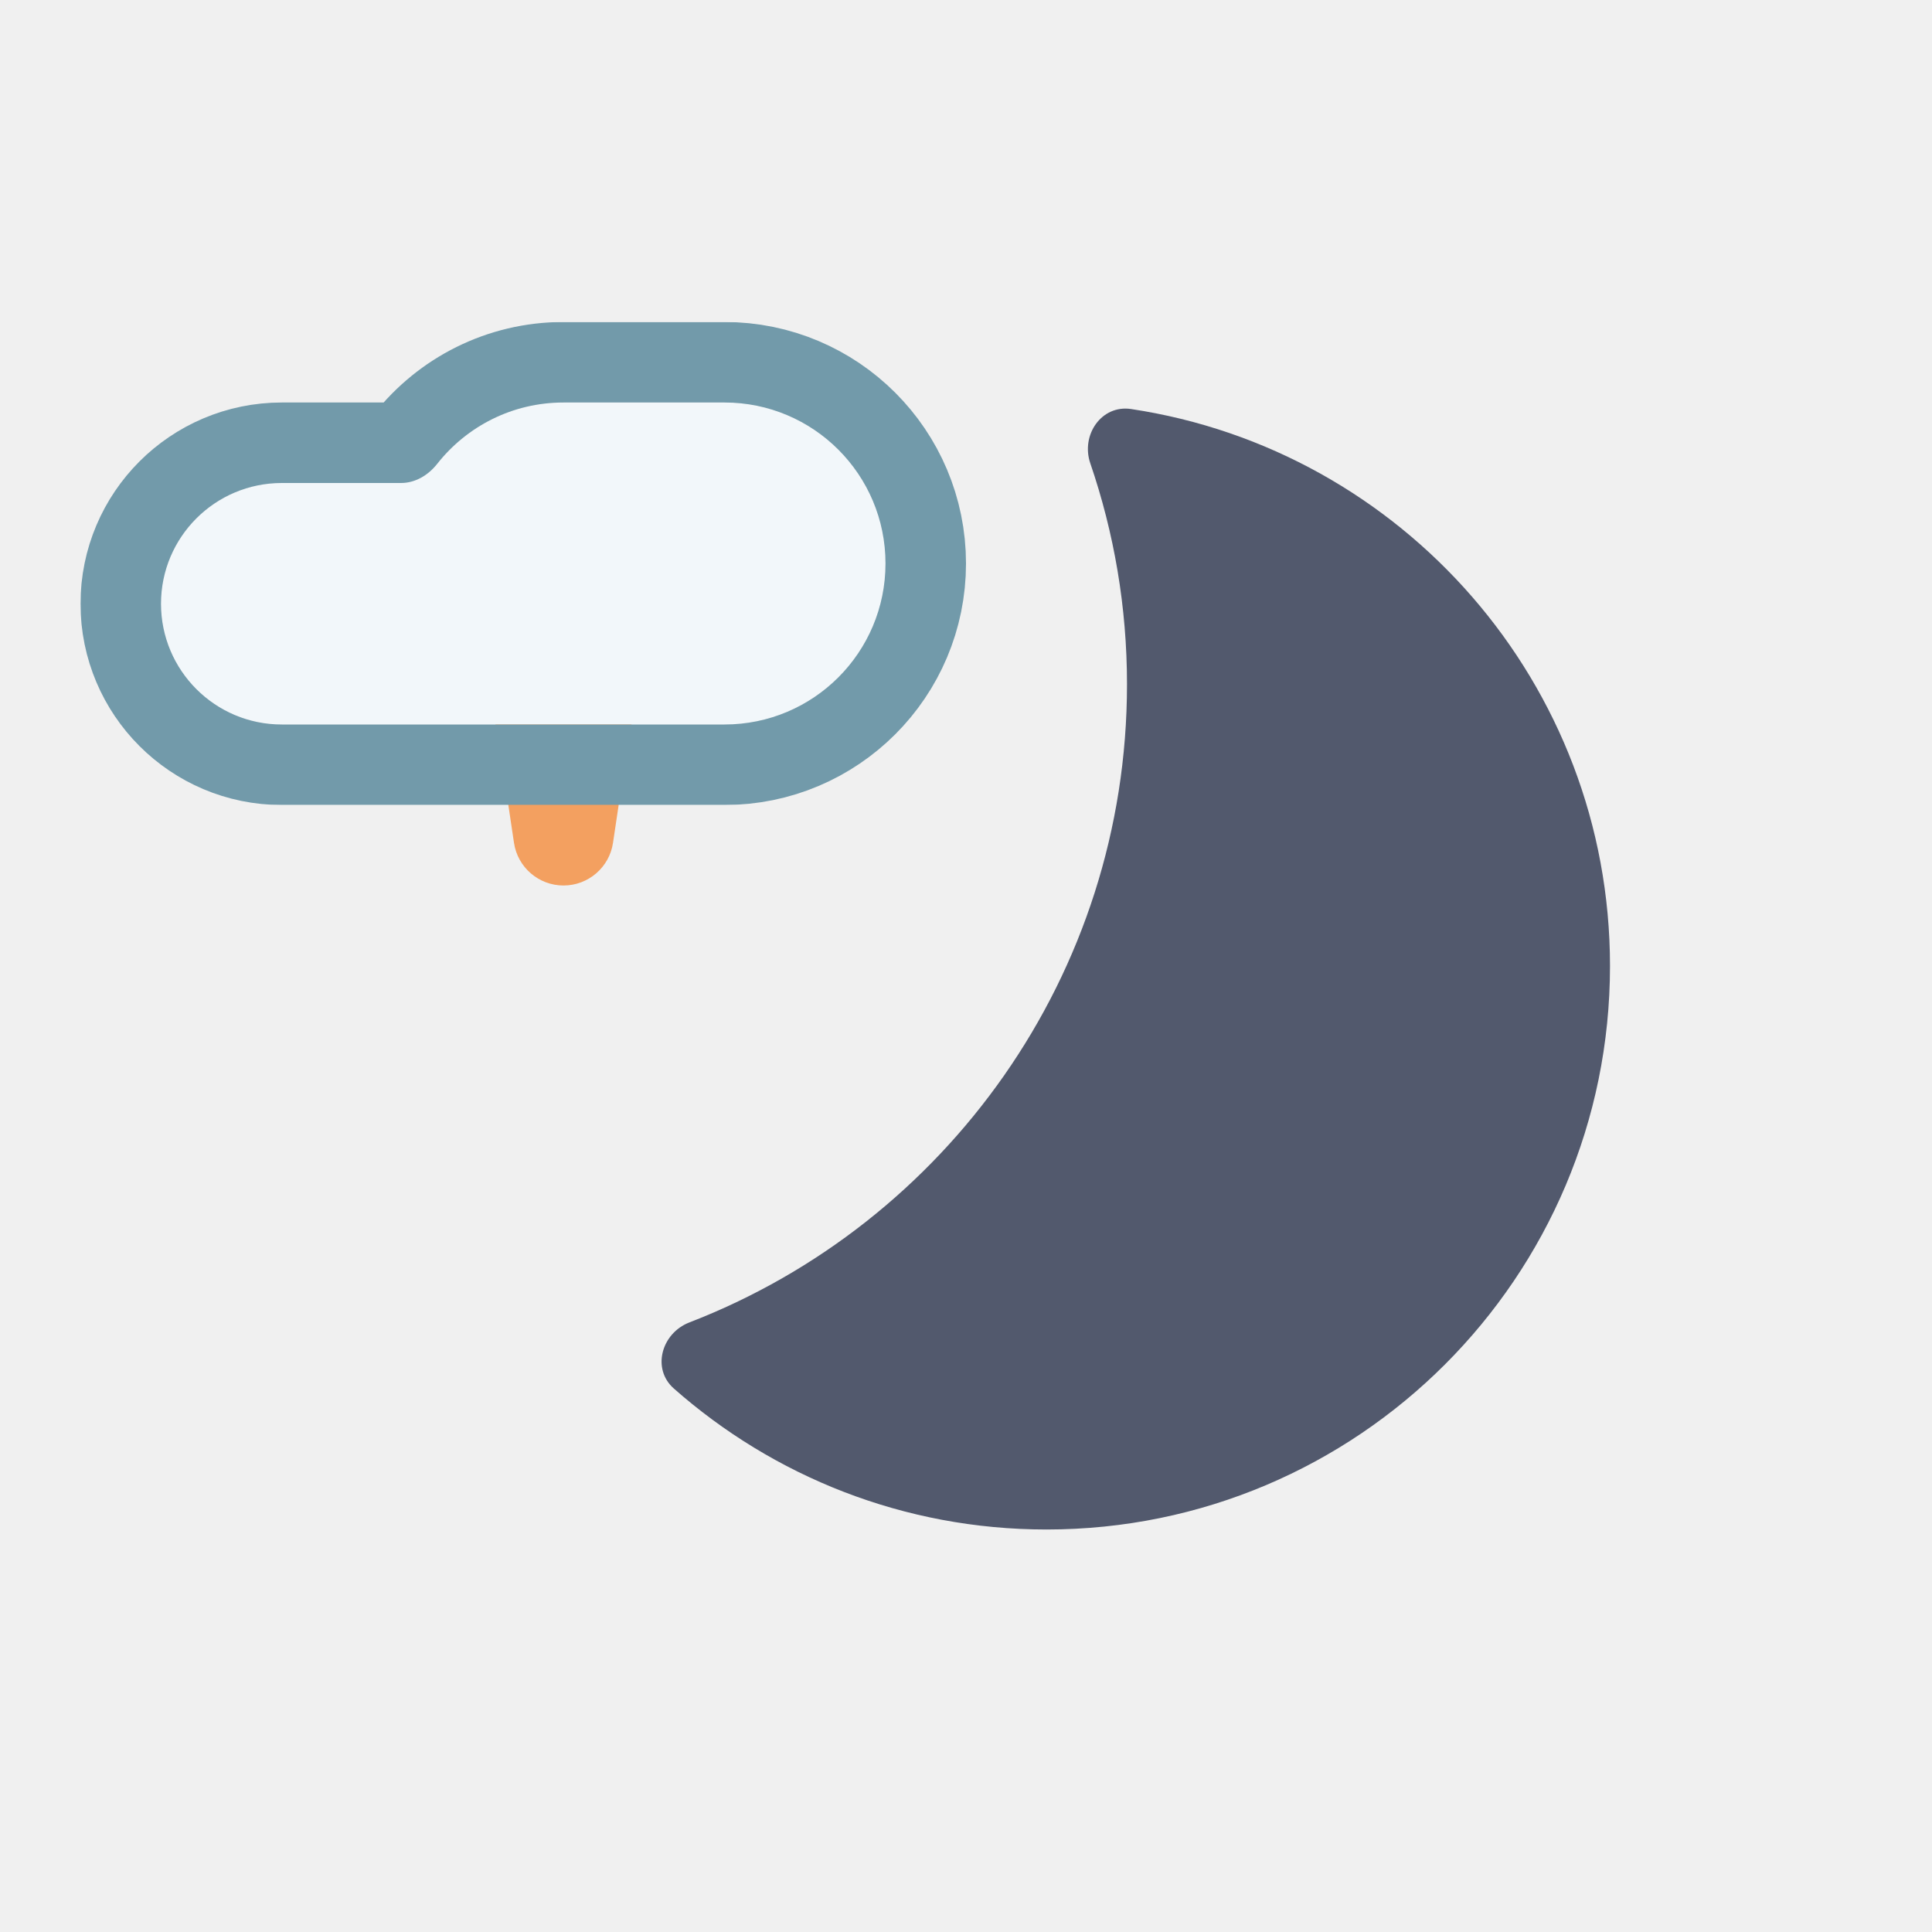
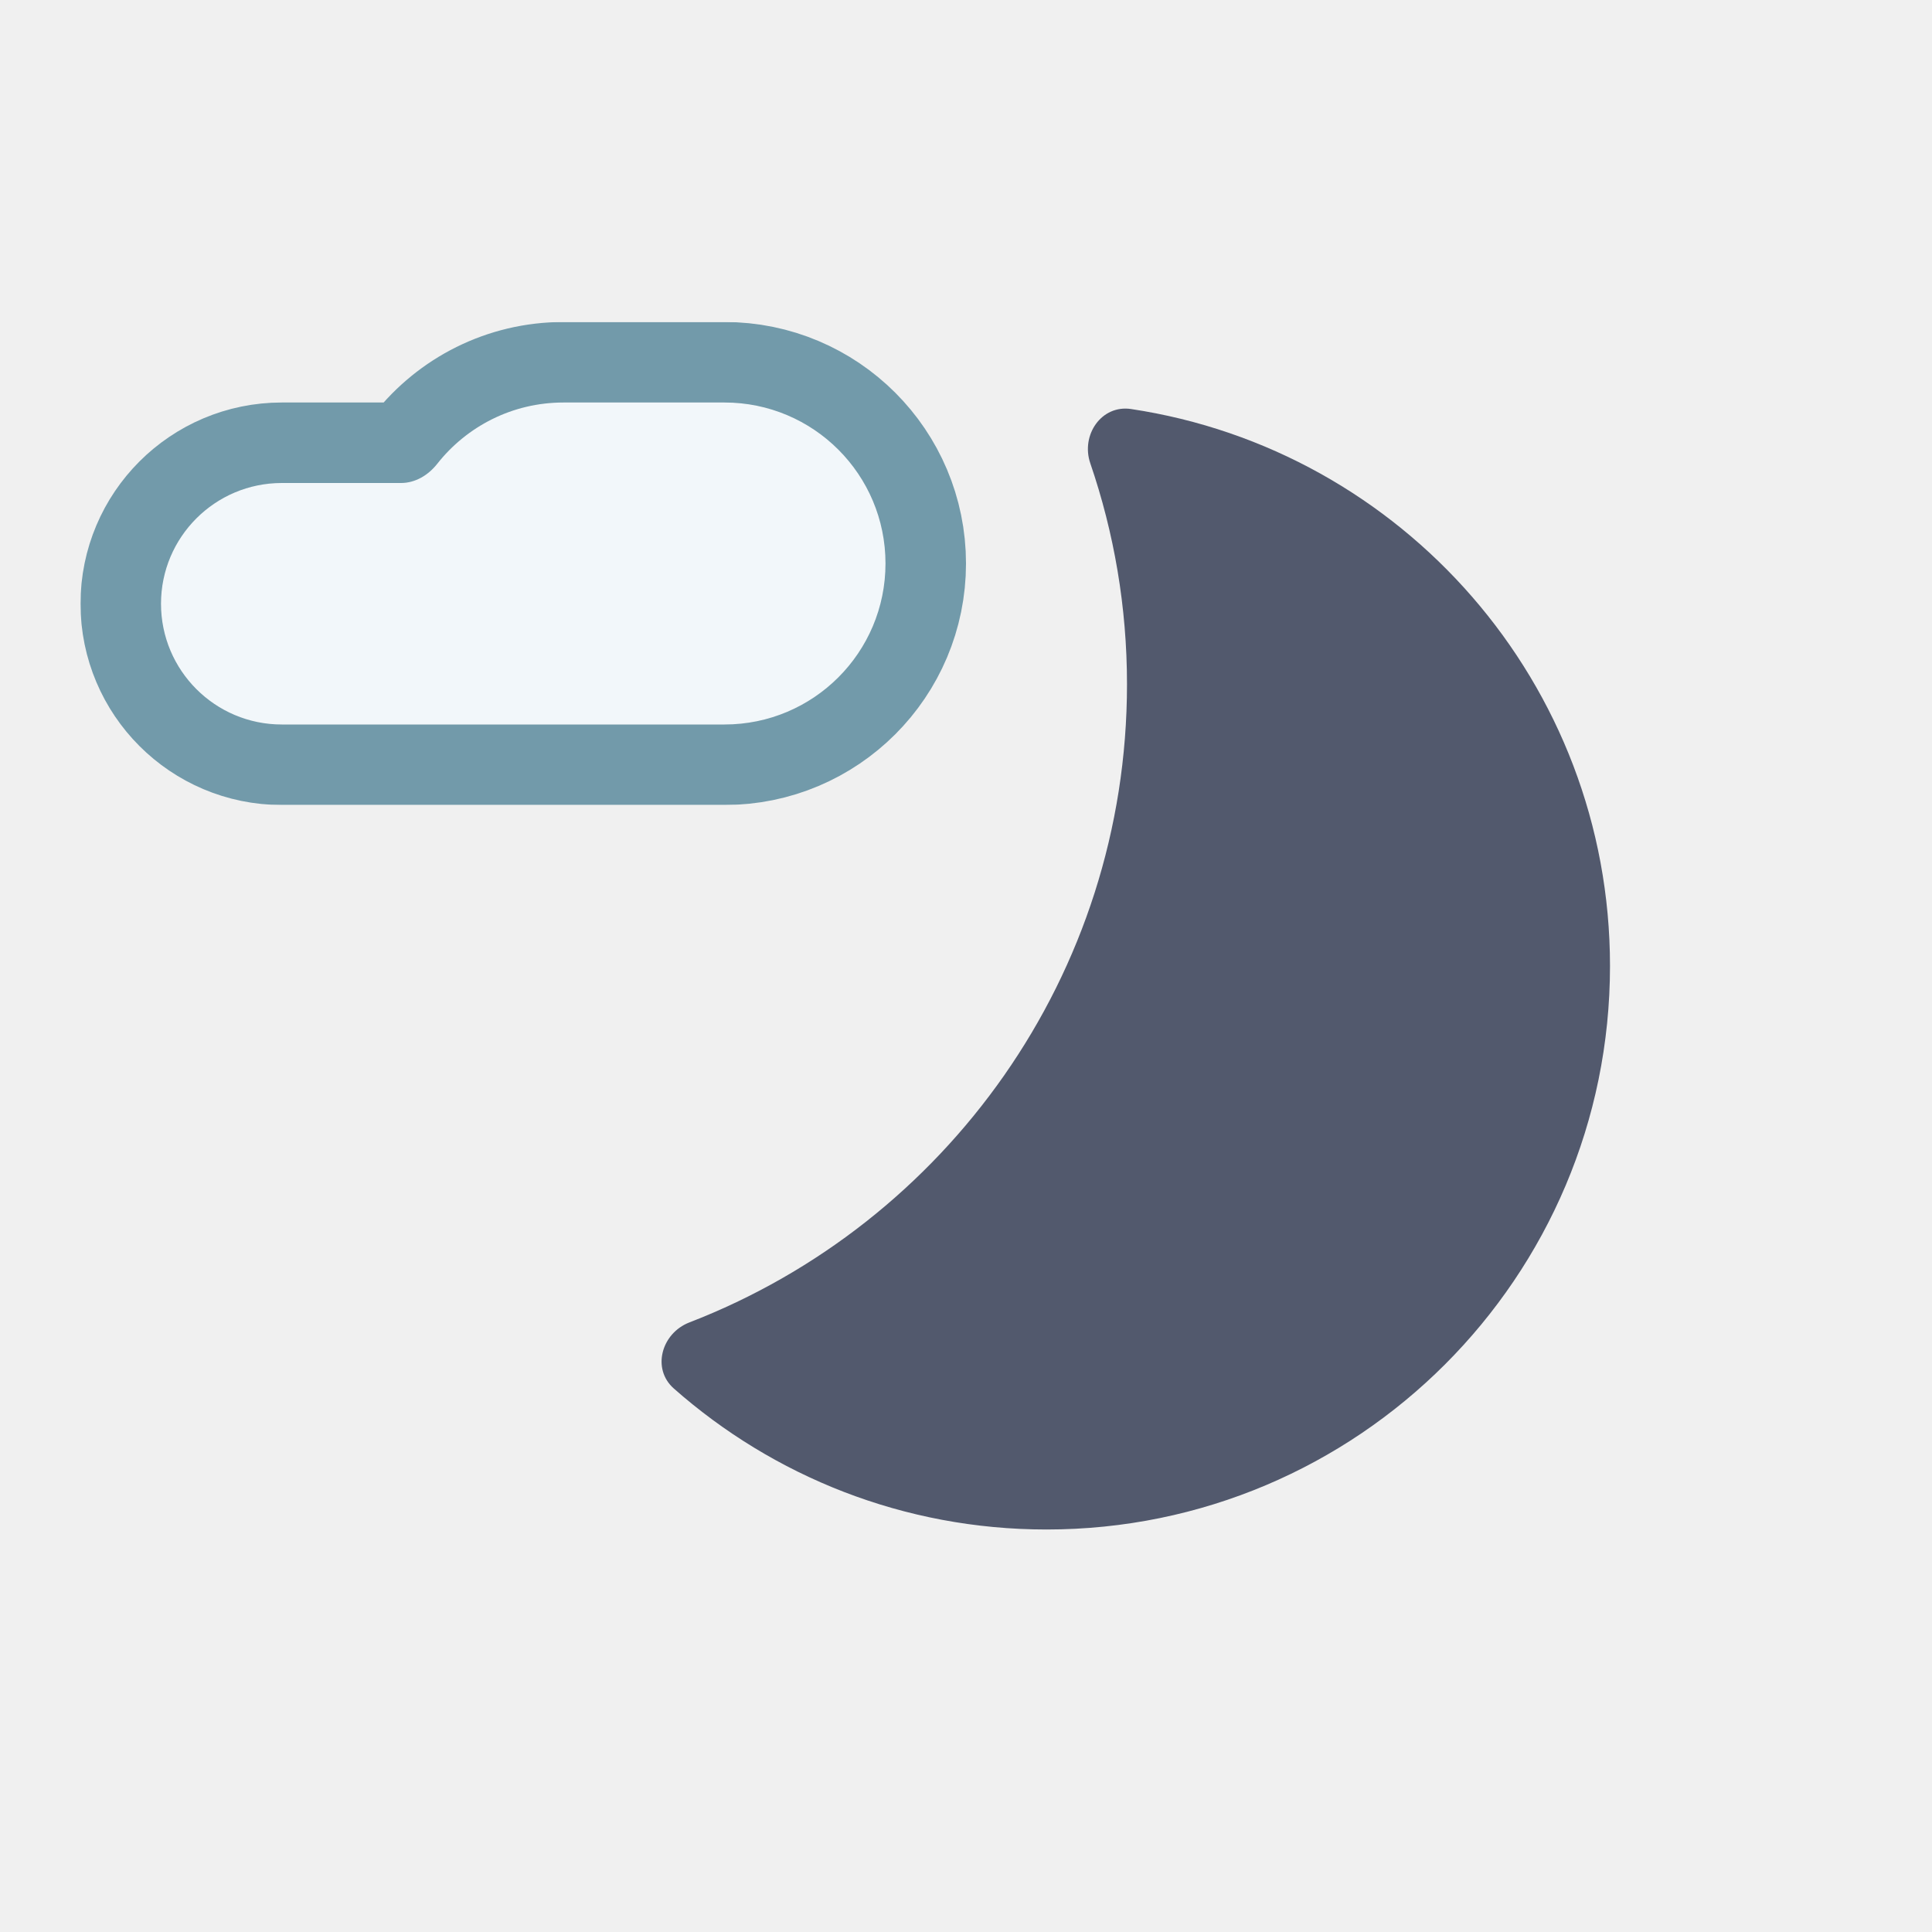
<svg xmlns="http://www.w3.org/2000/svg" xmlns:xlink="http://www.w3.org/1999/xlink" width="24" height="24" viewBox="0 0 24 24" fill="none">
  <path d="M13.544 5.755C13.424 5.404 13.683 5.026 14.05 5.081C17.418 5.587 20 8.491 20 12C20 15.866 16.866 19 13 19C11.225 19 9.605 18.338 8.371 17.249C8.093 17.004 8.217 16.562 8.563 16.428C11.744 15.199 14 12.114 14 8.5C14 7.539 13.839 6.616 13.544 5.755Z" fill="#52596D" />
-   <path opacity="0.6" d="M7.818 6.889C7.825 6.938 7.834 6.987 7.859 7.029C7.886 7.075 7.924 7.114 7.97 7.141C8.013 7.166 8.063 7.175 8.111 7.182L9.469 7.384C9.774 7.429 10 7.691 10 8C10 8.308 9.774 8.57 9.469 8.615L8.111 8.818C8.062 8.825 8.013 8.834 7.971 8.859C7.924 8.886 7.886 8.924 7.859 8.971C7.834 9.013 7.825 9.062 7.818 9.111L7.615 10.47C7.57 10.774 7.308 11 7 11C6.692 11 6.43 10.774 6.385 10.47L6.182 9.111C6.175 9.062 6.166 9.013 6.141 8.971C6.114 8.924 6.076 8.886 6.029 8.859C5.987 8.834 5.938 8.825 5.889 8.818L4.531 8.615C4.226 8.57 4 8.308 4 8C4 7.691 4.226 7.429 4.531 7.384L5.889 7.182C5.937 7.175 5.987 7.166 6.03 7.141C6.076 7.114 6.114 7.075 6.141 7.029C6.166 6.987 6.175 6.938 6.182 6.889L6.385 5.53C6.43 5.226 6.692 5 7 5C7.308 5 7.57 5.226 7.615 5.53L7.818 6.889Z" fill="#F56A00" />
  <use xlink:href="#stroke0_1829_1518" fill="#F2F7FA" />
  <mask id="stroke1_1829_1518" maskUnits="userSpaceOnUse" x="1" y="4" width="11" height="6" fill="black">
    <rect fill="white" x="1" y="4" width="11" height="6" />
    <use xlink:href="#stroke0_1829_1518" />
  </mask>
  <path d="M9 9C10.105 9 11 8.105 11 7C11 5.895 10.105 5 9 5H7C6.363 5 5.797 5.298 5.431 5.762C5.321 5.902 5.16 6 4.981 6H3.5C2.672 6 2 6.672 2 7.5C2 8.328 2.672 9 3.5 9H9Z" stroke-width="2" stroke-miterlimit="2.13" stroke="#729AAA" mask="url(#stroke1_1829_1518)" />
  <defs>
    <path id="stroke0_1829_1518" d="M9 9C10.105 9 11 8.105 11 7C11 5.895 10.105 5 9 5H7C6.363 5 5.797 5.298 5.431 5.762C5.321 5.902 5.16 6 4.981 6H3.5C2.672 6 2 6.672 2 7.5C2 8.328 2.672 9 3.5 9H9Z" />
  </defs>
</svg>
